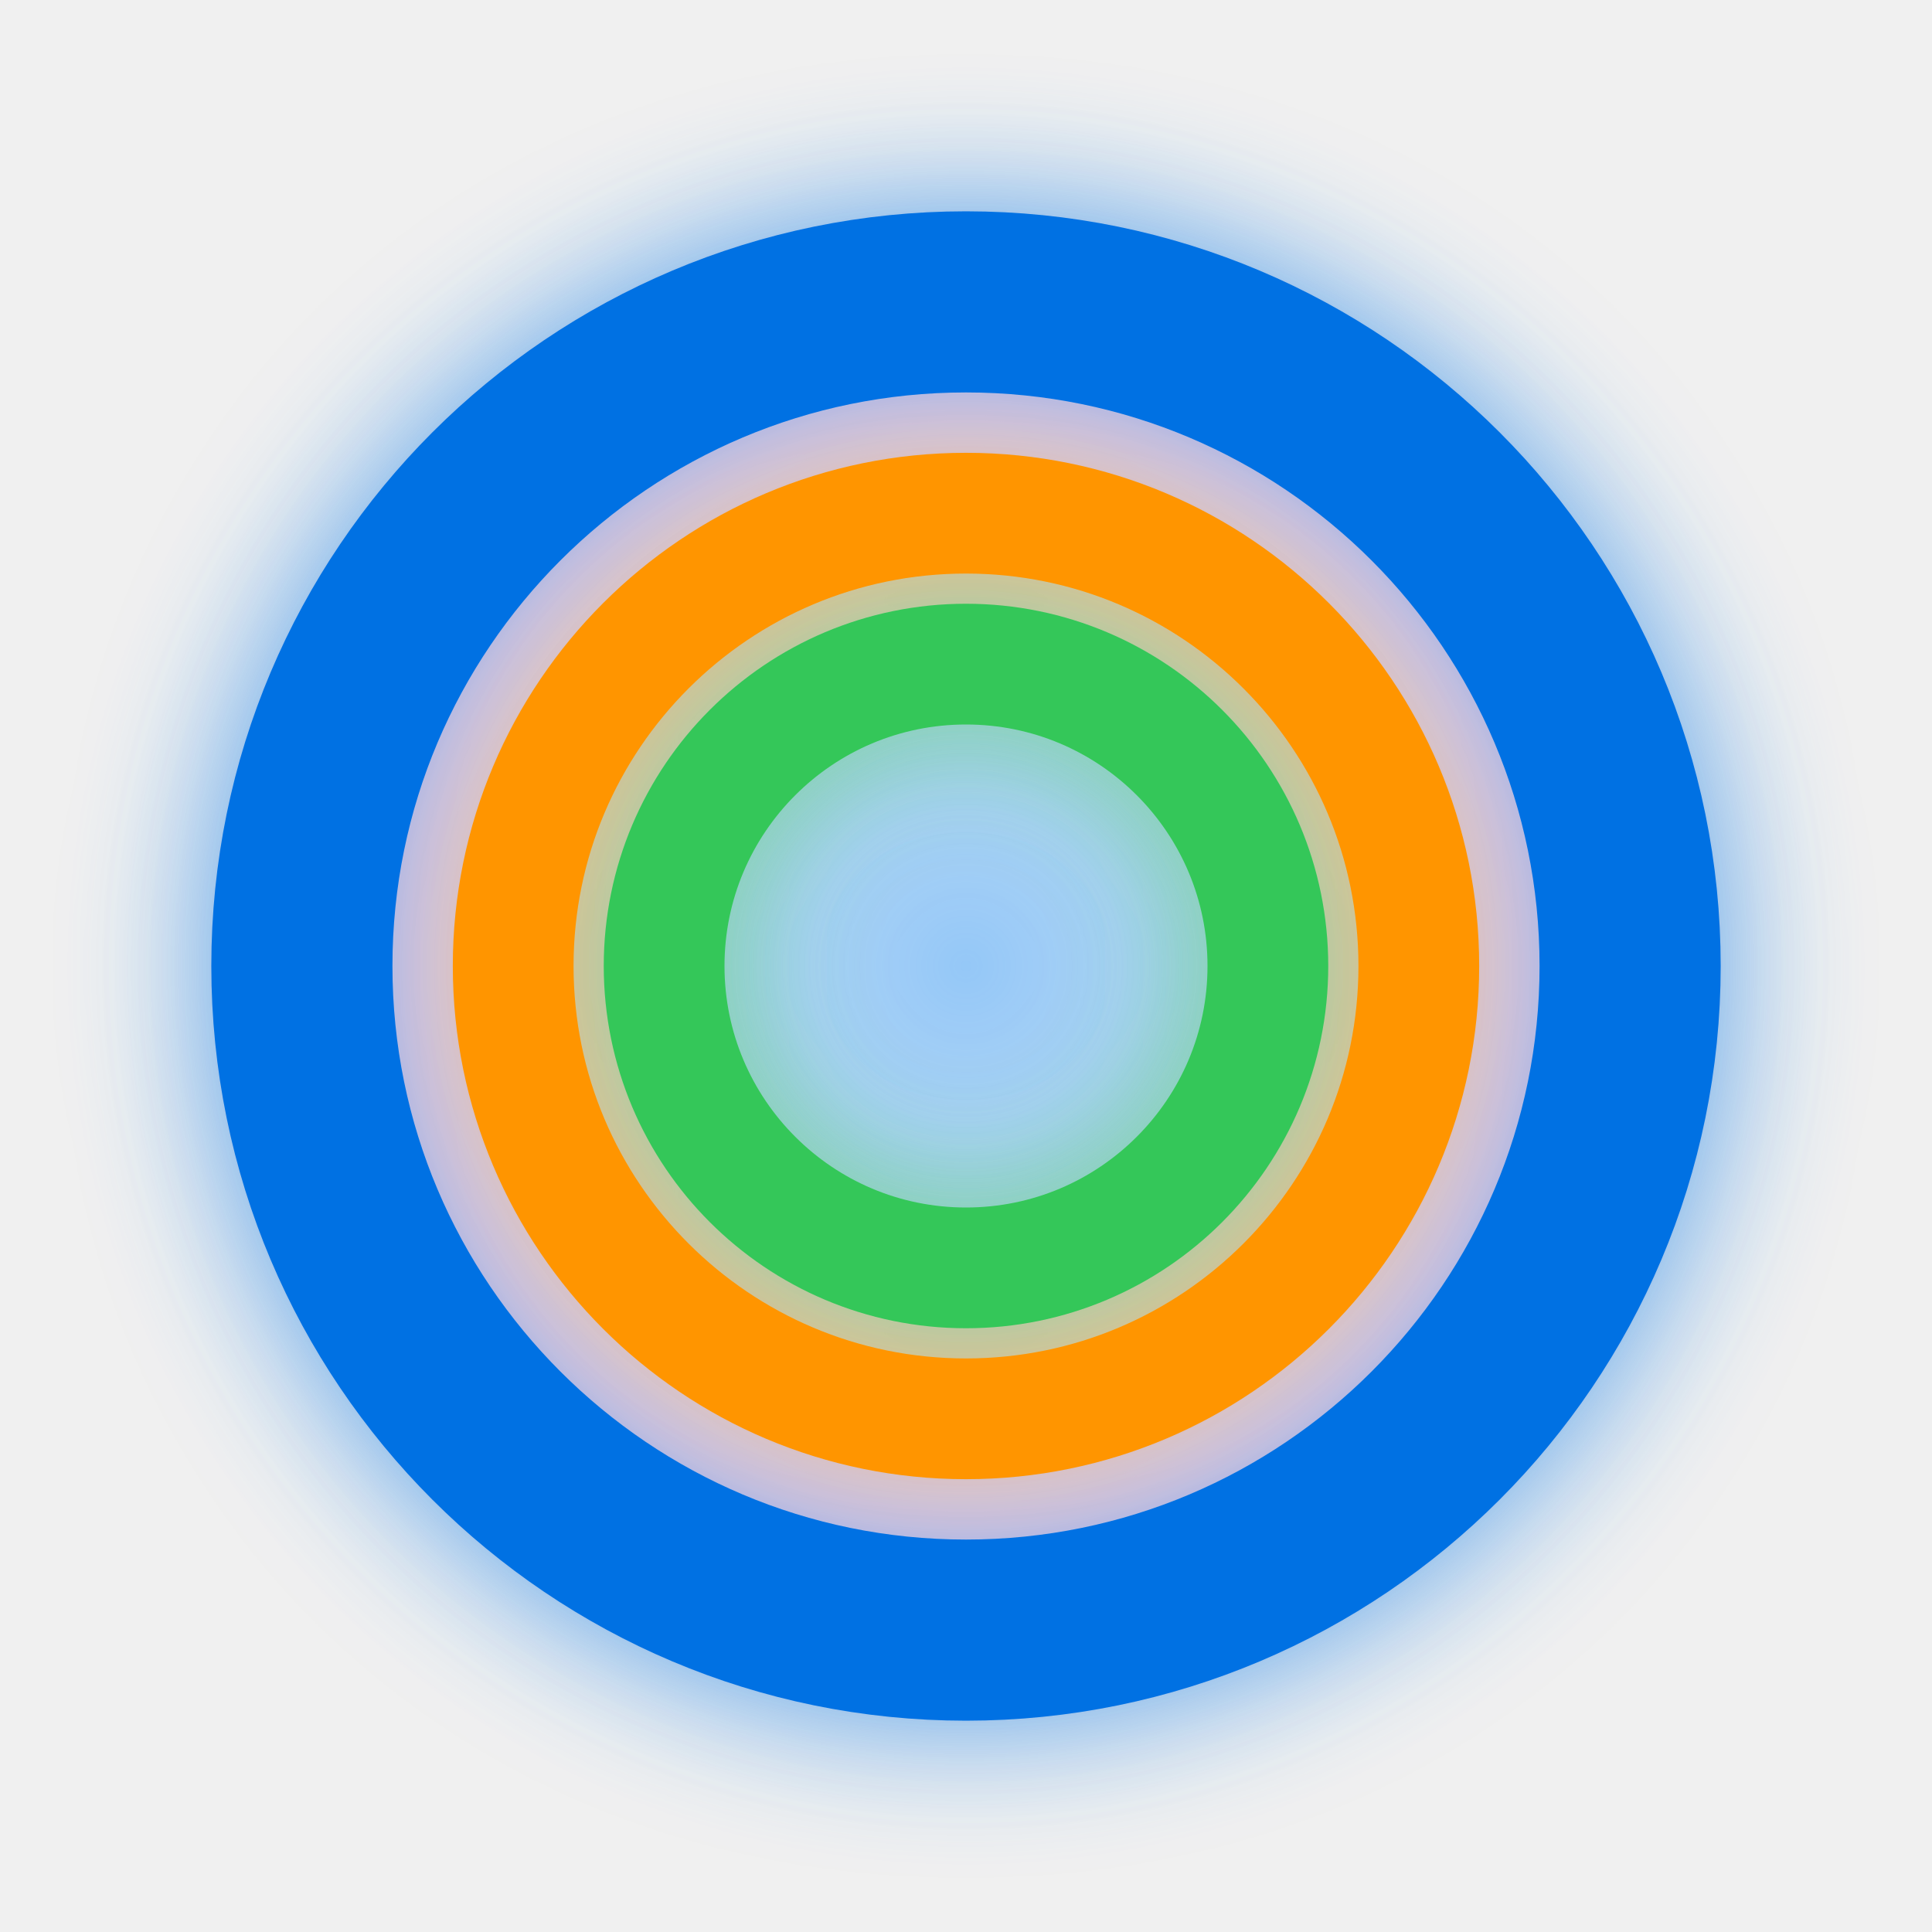
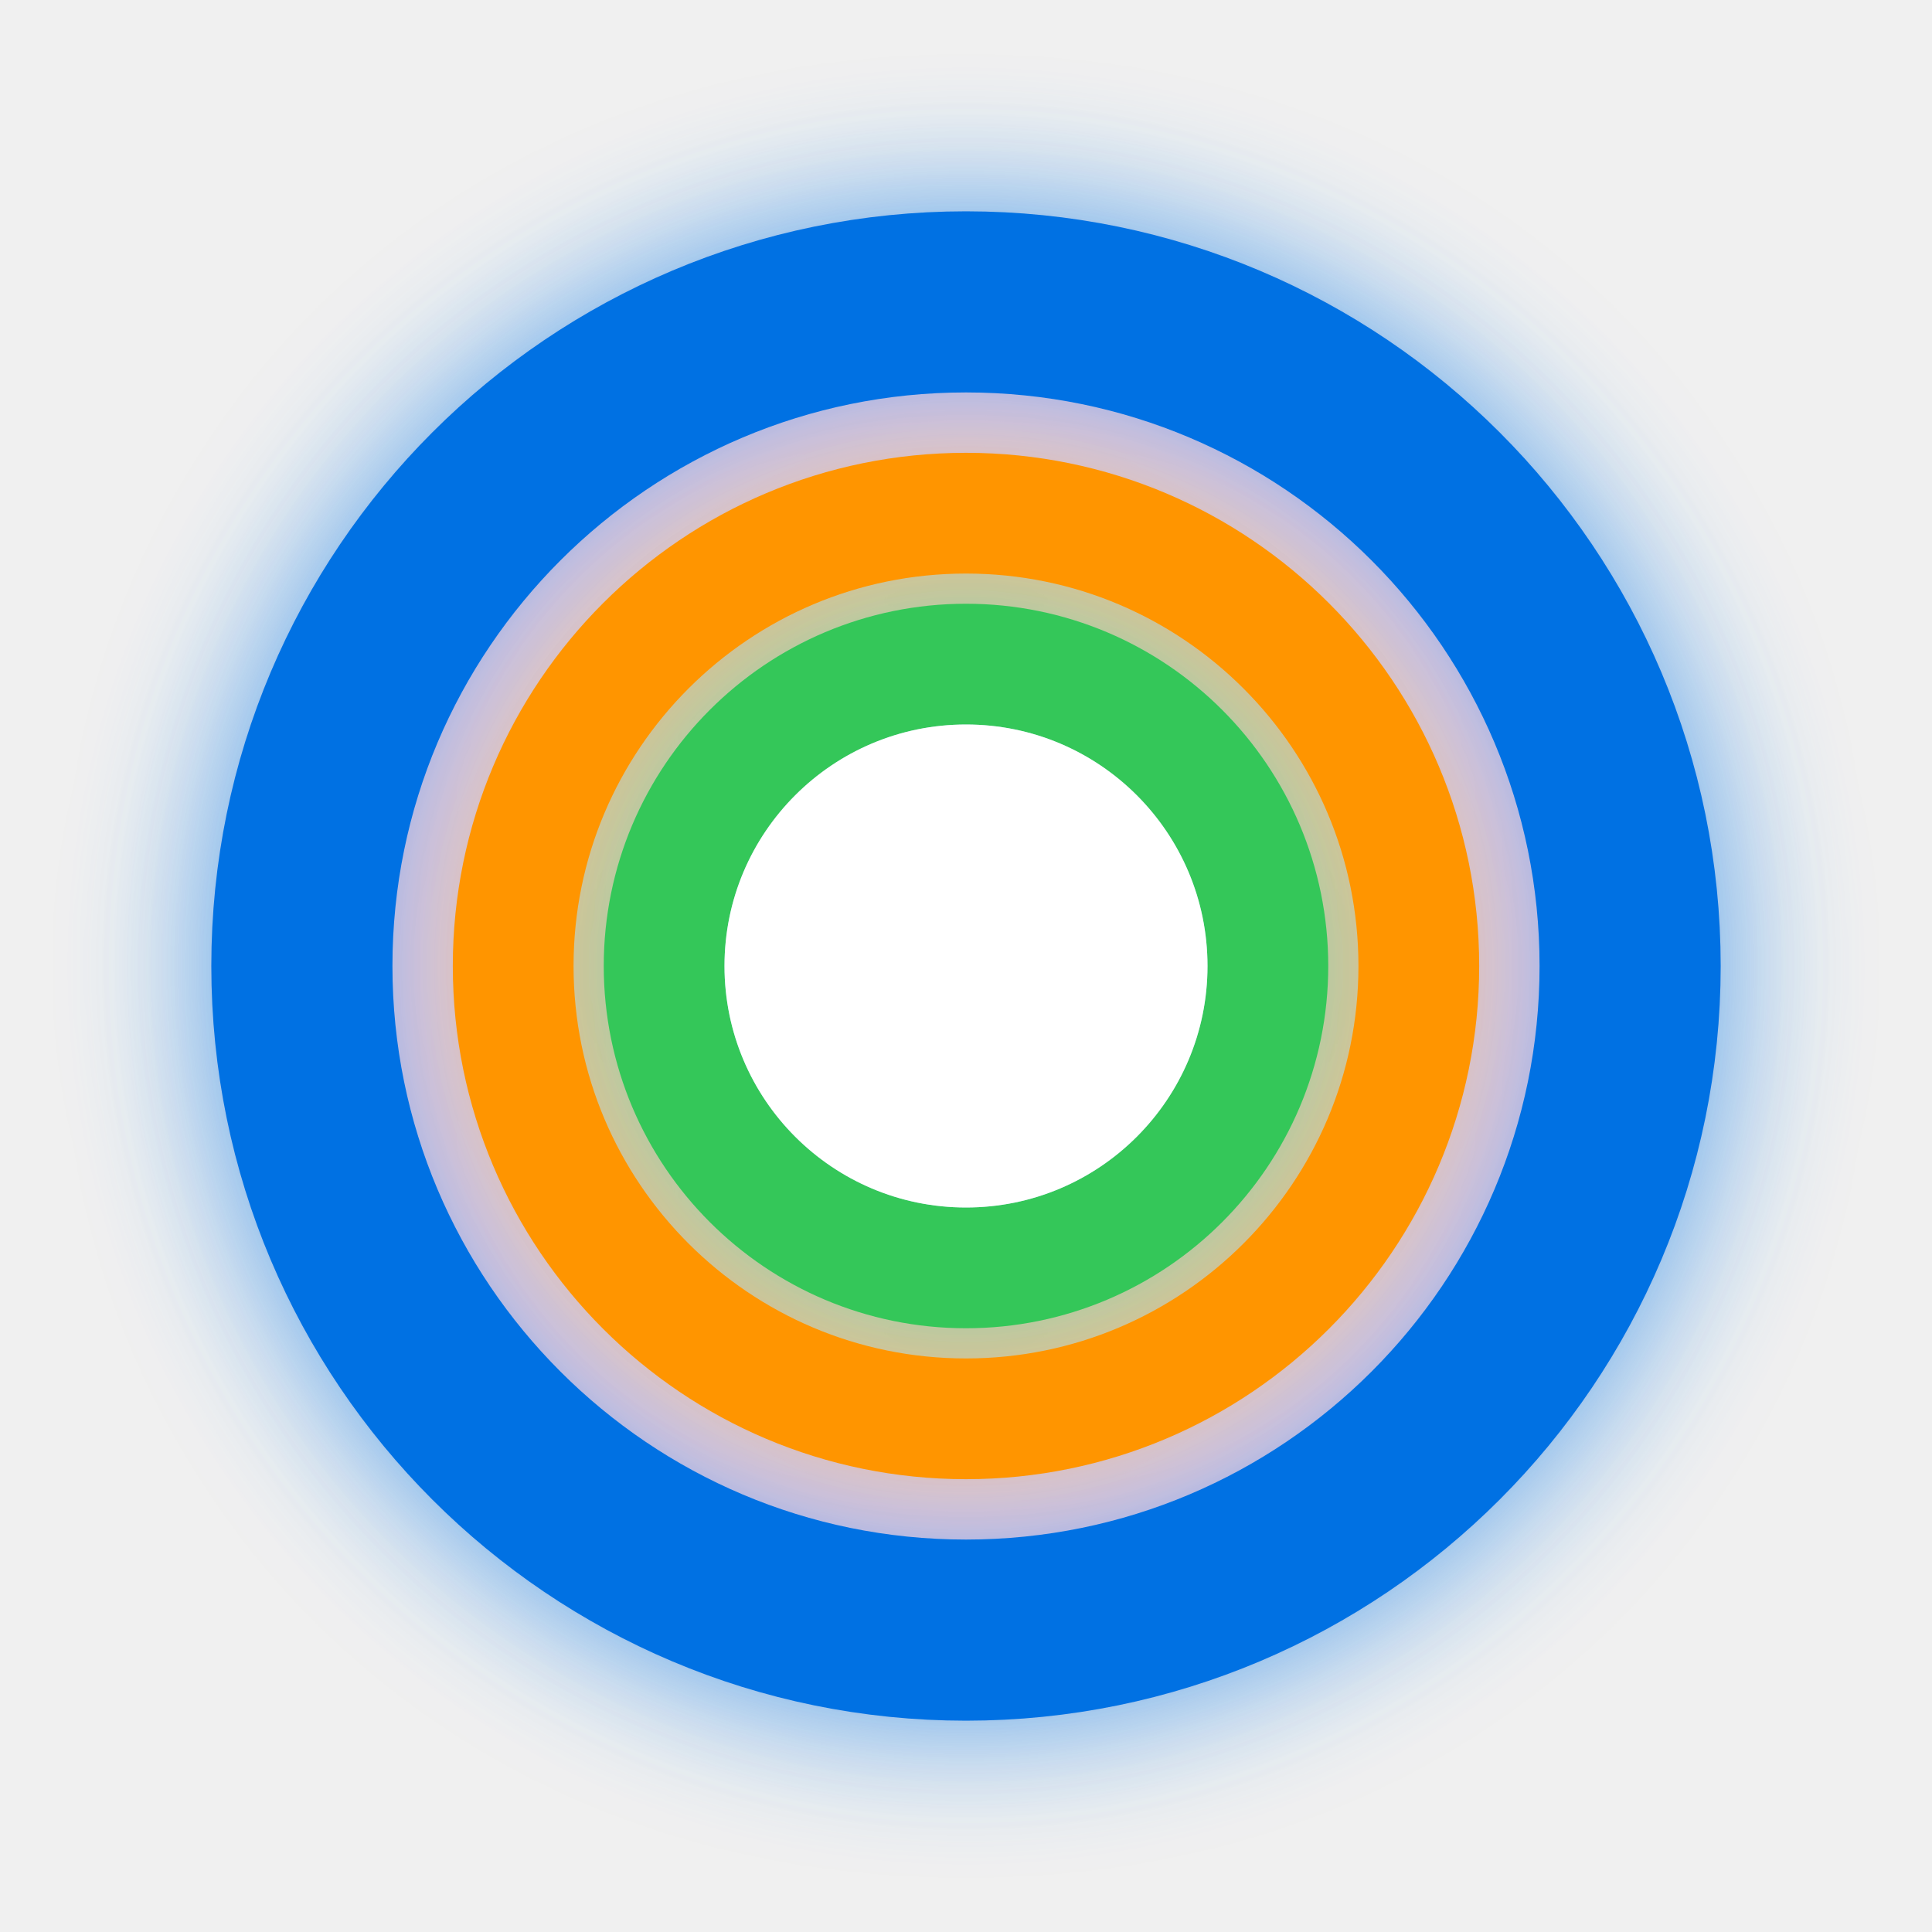
<svg xmlns="http://www.w3.org/2000/svg" viewBox="0 0 64 64">
  <defs>
    <radialGradient id="gg-halo" cx="0.5" cy="0.5" r="0.5">
      <stop offset="0" stop-color="#3aa0ff" stop-opacity="0.5" />
      <stop offset="0.6" stop-color="#3aa0ff" stop-opacity="0.12" />
      <stop offset="1" stop-color="#3aa0ff" stop-opacity="0" />
    </radialGradient>
    <filter id="gg-glow" x="-40%" y="-40%" width="180%" height="180%">
      <feGaussianBlur stdDeviation="2.2" />
    </filter>
  </defs>
  <circle cx="32" cy="32" r="30" fill="url(#gg-halo)" />
  <g fill="none" filter="url(#gg-glow)" opacity="0.6">
    <circle cx="32" cy="32" r="22" stroke="#0071e3" stroke-width="6" />
    <circle cx="32" cy="32" r="15" stroke="#ff9500" stroke-width="4" />
    <circle cx="32" cy="32" r="10" stroke="#34c759" stroke-width="4" />
  </g>
  <g fill="none">
    <circle cx="32" cy="32" r="22" stroke="#0071e3" stroke-width="6" />
    <circle cx="32" cy="32" r="15" stroke="#ff9500" stroke-width="4" />
    <circle cx="32" cy="32" r="10" stroke="#34c759" stroke-width="4" />
  </g>
+   <circle cx="32" cy="32" r="8" fill="#ffffff" />
</svg>
